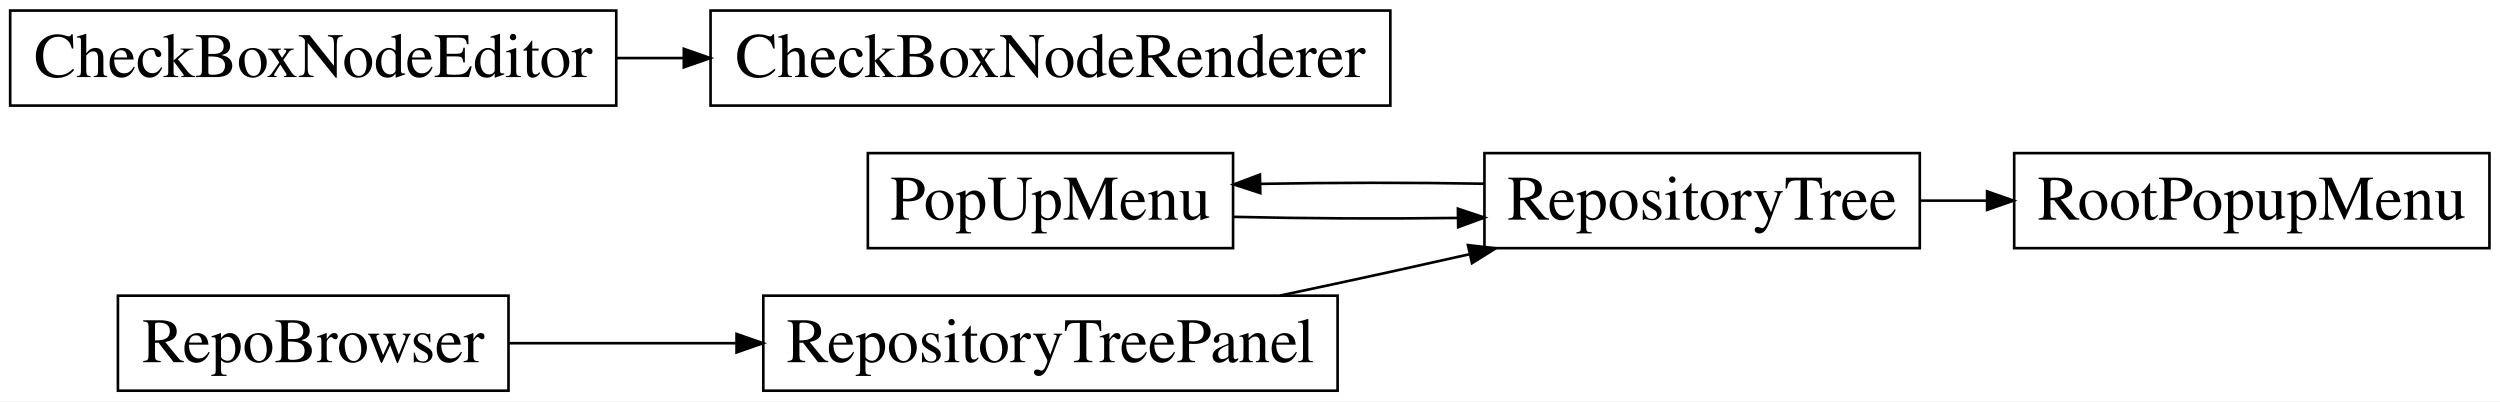
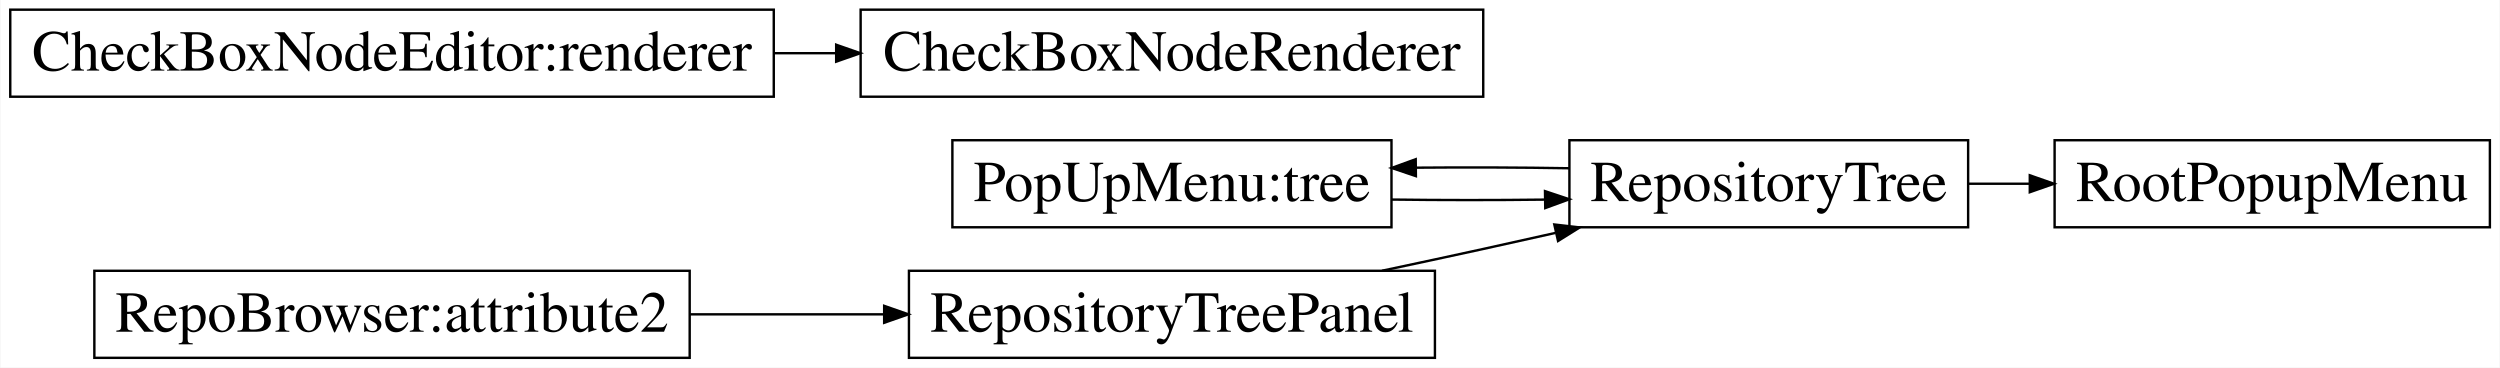
- <svg xmlns="http://www.w3.org/2000/svg" width="947pt" height="152pt" viewBox="0.00 0.00 947.02 152.00">
+ <svg xmlns="http://www.w3.org/2000/svg" width="1034pt" height="152pt" viewBox="0.00 0.00 1033.62 152.00">
  <g id="graph0" class="graph" transform="scale(1 1) rotate(0) translate(4 148)">
-     <polygon fill="#ffffff" stroke="transparent" points="-4,4 -4,-148 943.016,-148 943.016,4 -4,4" />
+     <polygon fill="#ffffff" stroke="transparent" points="-4,4 -4,-148 1029.617,-148 1029.617,4 -4,4" />
    <g id="node1" class="node">
-       <polygon fill="none" stroke="#000000" points="463.092,-90 324.748,-90 324.748,-54 463.092,-54 463.092,-90" />
-       <text text-anchor="middle" x="393.92" y="-64.8" font-family="Times,serif" font-size="24.00" fill="#000000">PopUpMenu</text>
+       <polygon fill="none" stroke="#000000" points="571.326,-90 389.716,-90 389.716,-54 571.326,-54 571.326,-90" />
+       <text text-anchor="middle" x="480.522" y="-64.8" font-family="Times,serif" font-size="24.00" fill="#000000">PopUpMenu:tree</text>
    </g>
    <g id="node2" class="node">
-       <polygon fill="none" stroke="#000000" points="723.227,-90 558.32,-90 558.32,-54 723.227,-54 723.227,-90" />
-       <text text-anchor="middle" x="640.773" y="-64.8" font-family="Times,serif" font-size="24.00" fill="#000000">RepositoryTree</text>
+       <polygon fill="none" stroke="#000000" points="809.829,-90 644.921,-90 644.921,-54 809.829,-54 809.829,-90" />
+       <text text-anchor="middle" x="727.375" y="-64.8" font-family="Times,serif" font-size="24.00" fill="#000000">RepositoryTree</text>
    </g>
    <g id="edge1" class="edge">
-       <path fill="none" stroke="#000000" d="M463.339,-65.861C489.63,-65.227 519.992,-65.086 548.086,-65.44" />
-       <polygon fill="#000000" stroke="#000000" points="548.27,-68.943 558.321,-65.592 548.375,-61.943 548.27,-68.943" />
+       <path fill="none" stroke="#000000" d="M571.389,-65.463C592.064,-65.186 614.051,-65.179 634.796,-65.441" />
+       <polygon fill="#000000" stroke="#000000" points="634.818,-68.942 644.869,-65.591 634.922,-61.942 634.818,-68.942" />
    </g>
    <g id="edge4" class="edge">
-       <path fill="none" stroke="#000000" d="M558.321,-78.408C531.001,-78.88 500.66,-78.863 473.556,-78.357" />
-       <polygon fill="#000000" stroke="#000000" points="473.412,-74.853 463.339,-78.139 473.262,-81.852 473.412,-74.853" />
+       <path fill="none" stroke="#000000" d="M644.869,-78.409C624.599,-78.759 602.668,-78.84 581.633,-78.651" />
+       <polygon fill="#000000" stroke="#000000" points="581.427,-75.149 571.389,-78.537 581.349,-82.148 581.427,-75.149" />
    </g>
    <g id="node5" class="node">
-       <polygon fill="none" stroke="#000000" points="939.023,-90 758.992,-90 758.992,-54 939.023,-54 939.023,-90" />
-       <text text-anchor="middle" x="849.008" y="-64.8" font-family="Times,serif" font-size="24.00" fill="#000000">RootPopupMenu</text>
+       <polygon fill="none" stroke="#000000" points="1025.625,-90 845.594,-90 845.594,-54 1025.625,-54 1025.625,-90" />
+       <text text-anchor="middle" x="935.609" y="-64.8" font-family="Times,serif" font-size="24.00" fill="#000000">RootPopupMenu</text>
    </g>
    <g id="edge5" class="edge">
-       <path fill="none" stroke="#000000" d="M723.073,-72C731.489,-72 740.104,-72 748.685,-72" />
-       <polygon fill="#000000" stroke="#000000" points="748.728,-75.5 758.728,-72 748.728,-68.5 748.728,-75.5" />
+       <path fill="none" stroke="#000000" d="M809.675,-72C818.091,-72 826.706,-72 835.287,-72" />
+       <polygon fill="#000000" stroke="#000000" points="835.33,-75.5 845.33,-72 835.33,-68.5 835.33,-75.5" />
    </g>
    <g id="node3" class="node">
-       <polygon fill="none" stroke="#000000" points="188.623,-36 40.67,-36 40.67,0 188.623,0 188.623,-36" />
-       <text text-anchor="middle" x="114.647" y="-10.8" font-family="Times,serif" font-size="24.00" fill="#000000">RepoBrowser</text>
+       <polygon fill="none" stroke="#000000" points="281.061,-36 34.834,-36 34.834,0 281.061,0 281.061,-36" />
+       <text text-anchor="middle" x="157.947" y="-10.8" font-family="Times,serif" font-size="24.00" fill="#000000">RepoBrowser:attribute2</text>
    </g>
    <g id="node4" class="node">
-       <polygon fill="none" stroke="#000000" points="502.693,-36 285.146,-36 285.146,0 502.693,0 502.693,-36" />
-       <text text-anchor="middle" x="393.92" y="-10.8" font-family="Times,serif" font-size="24.00" fill="#000000">RepositoryTreePanel</text>
+       <polygon fill="none" stroke="#000000" points="589.295,-36 371.748,-36 371.748,0 589.295,0 589.295,-36" />
+       <text text-anchor="middle" x="480.522" y="-10.8" font-family="Times,serif" font-size="24.00" fill="#000000">RepositoryTreePanel</text>
    </g>
    <g id="edge2" class="edge">
-       <path fill="none" stroke="#000000" d="M188.753,-18C215.134,-18 245.55,-18 274.746,-18" />
-       <polygon fill="#000000" stroke="#000000" points="275.014,-21.5 285.014,-18 275.014,-14.5 275.014,-21.5" />
+       <path fill="none" stroke="#000000" d="M281.279,-18C307.501,-18 335.142,-18 361.21,-18" />
+       <polygon fill="#000000" stroke="#000000" points="361.502,-21.5 371.502,-18 361.501,-14.5 361.502,-21.5" />
    </g>
    <g id="edge3" class="edge">
-       <path fill="none" stroke="#000000" d="M480.798,-36.019C494.767,-38.979 509.062,-42.045 522.547,-45 532.264,-47.129 542.422,-49.392 552.527,-51.667" />
-       <polygon fill="#000000" stroke="#000000" points="552.07,-55.152 562.596,-53.942 553.612,-48.324 552.07,-55.152" />
+       <path fill="none" stroke="#000000" d="M567.399,-36.019C581.369,-38.979 595.664,-42.045 609.148,-45 618.866,-47.129 629.024,-49.392 639.128,-51.667" />
+       <polygon fill="#000000" stroke="#000000" points="638.672,-55.152 649.197,-53.942 640.214,-48.324 638.672,-55.152" />
    </g>
    <g id="node6" class="node">
-       <polygon fill="none" stroke="#000000" points="229.44,-144 -.147,-144 -.147,-108 229.44,-108 229.44,-144" />
-       <text text-anchor="middle" x="114.647" y="-118.8" font-family="Times,serif" font-size="24.00" fill="#000000">CheckBoxNodeEditor</text>
+       <polygon fill="none" stroke="#000000" points="315.842,-144 .053,-144 .053,-108 315.842,-108 315.842,-144" />
+       <text text-anchor="middle" x="157.947" y="-118.8" font-family="Times,serif" font-size="24.00" fill="#000000">CheckBoxNodeEditor:renderer</text>
    </g>
    <g id="node7" class="node">
-       <polygon fill="none" stroke="#000000" points="522.674,-144 265.166,-144 265.166,-108 522.674,-108 522.674,-144" />
-       <text text-anchor="middle" x="393.92" y="-118.8" font-family="Times,serif" font-size="24.00" fill="#000000">CheckBoxNodeRenderer</text>
+       <polygon fill="none" stroke="#000000" points="609.275,-144 351.767,-144 351.767,-108 609.275,-108 609.275,-144" />
+       <text text-anchor="middle" x="480.522" y="-118.8" font-family="Times,serif" font-size="24.00" fill="#000000">CheckBoxNodeRenderer</text>
    </g>
    <g id="edge6" class="edge">
-       <path fill="none" stroke="#000000" d="M229.447,-126C237.881,-126 246.44,-126 254.996,-126" />
-       <polygon fill="#000000" stroke="#000000" points="255.03,-129.5 265.03,-126 255.03,-122.5 255.03,-129.5" />
+       <path fill="none" stroke="#000000" d="M315.927,-126C324.438,-126 332.962,-126 341.404,-126" />
+       <polygon fill="#000000" stroke="#000000" points="341.653,-129.5 351.653,-126 341.653,-122.5 341.653,-129.5" />
    </g>
  </g>
</svg>
